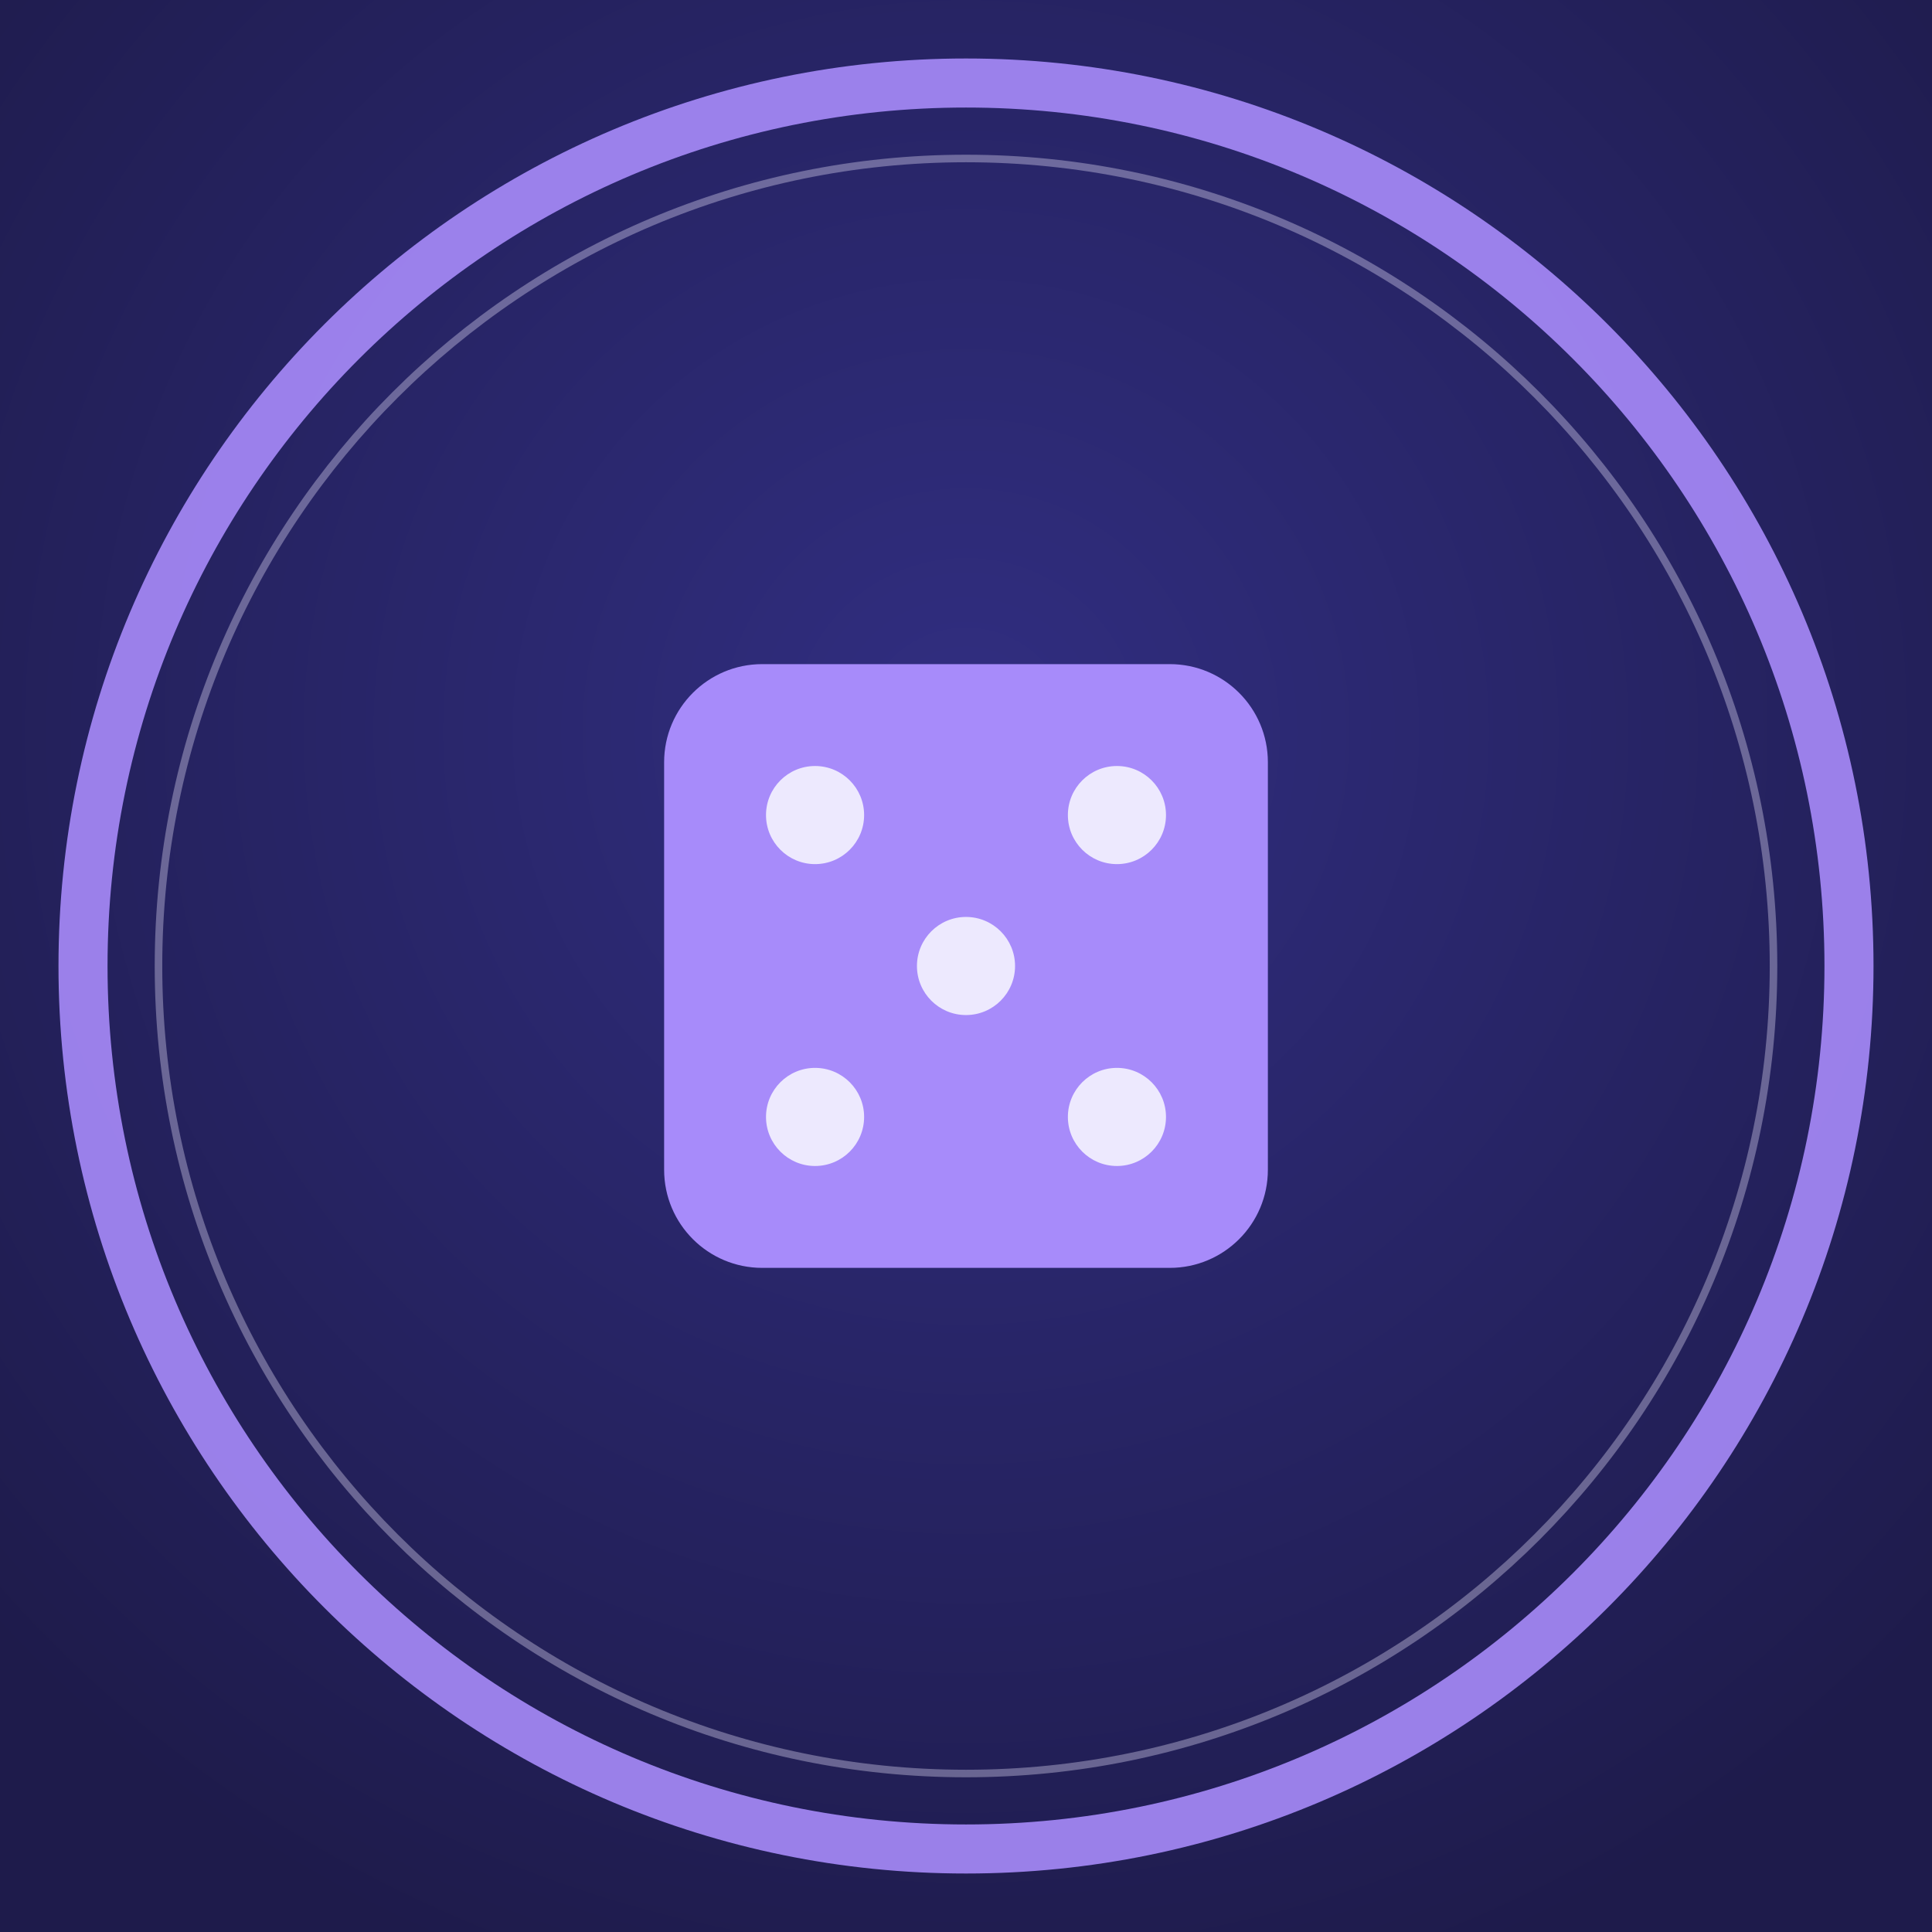
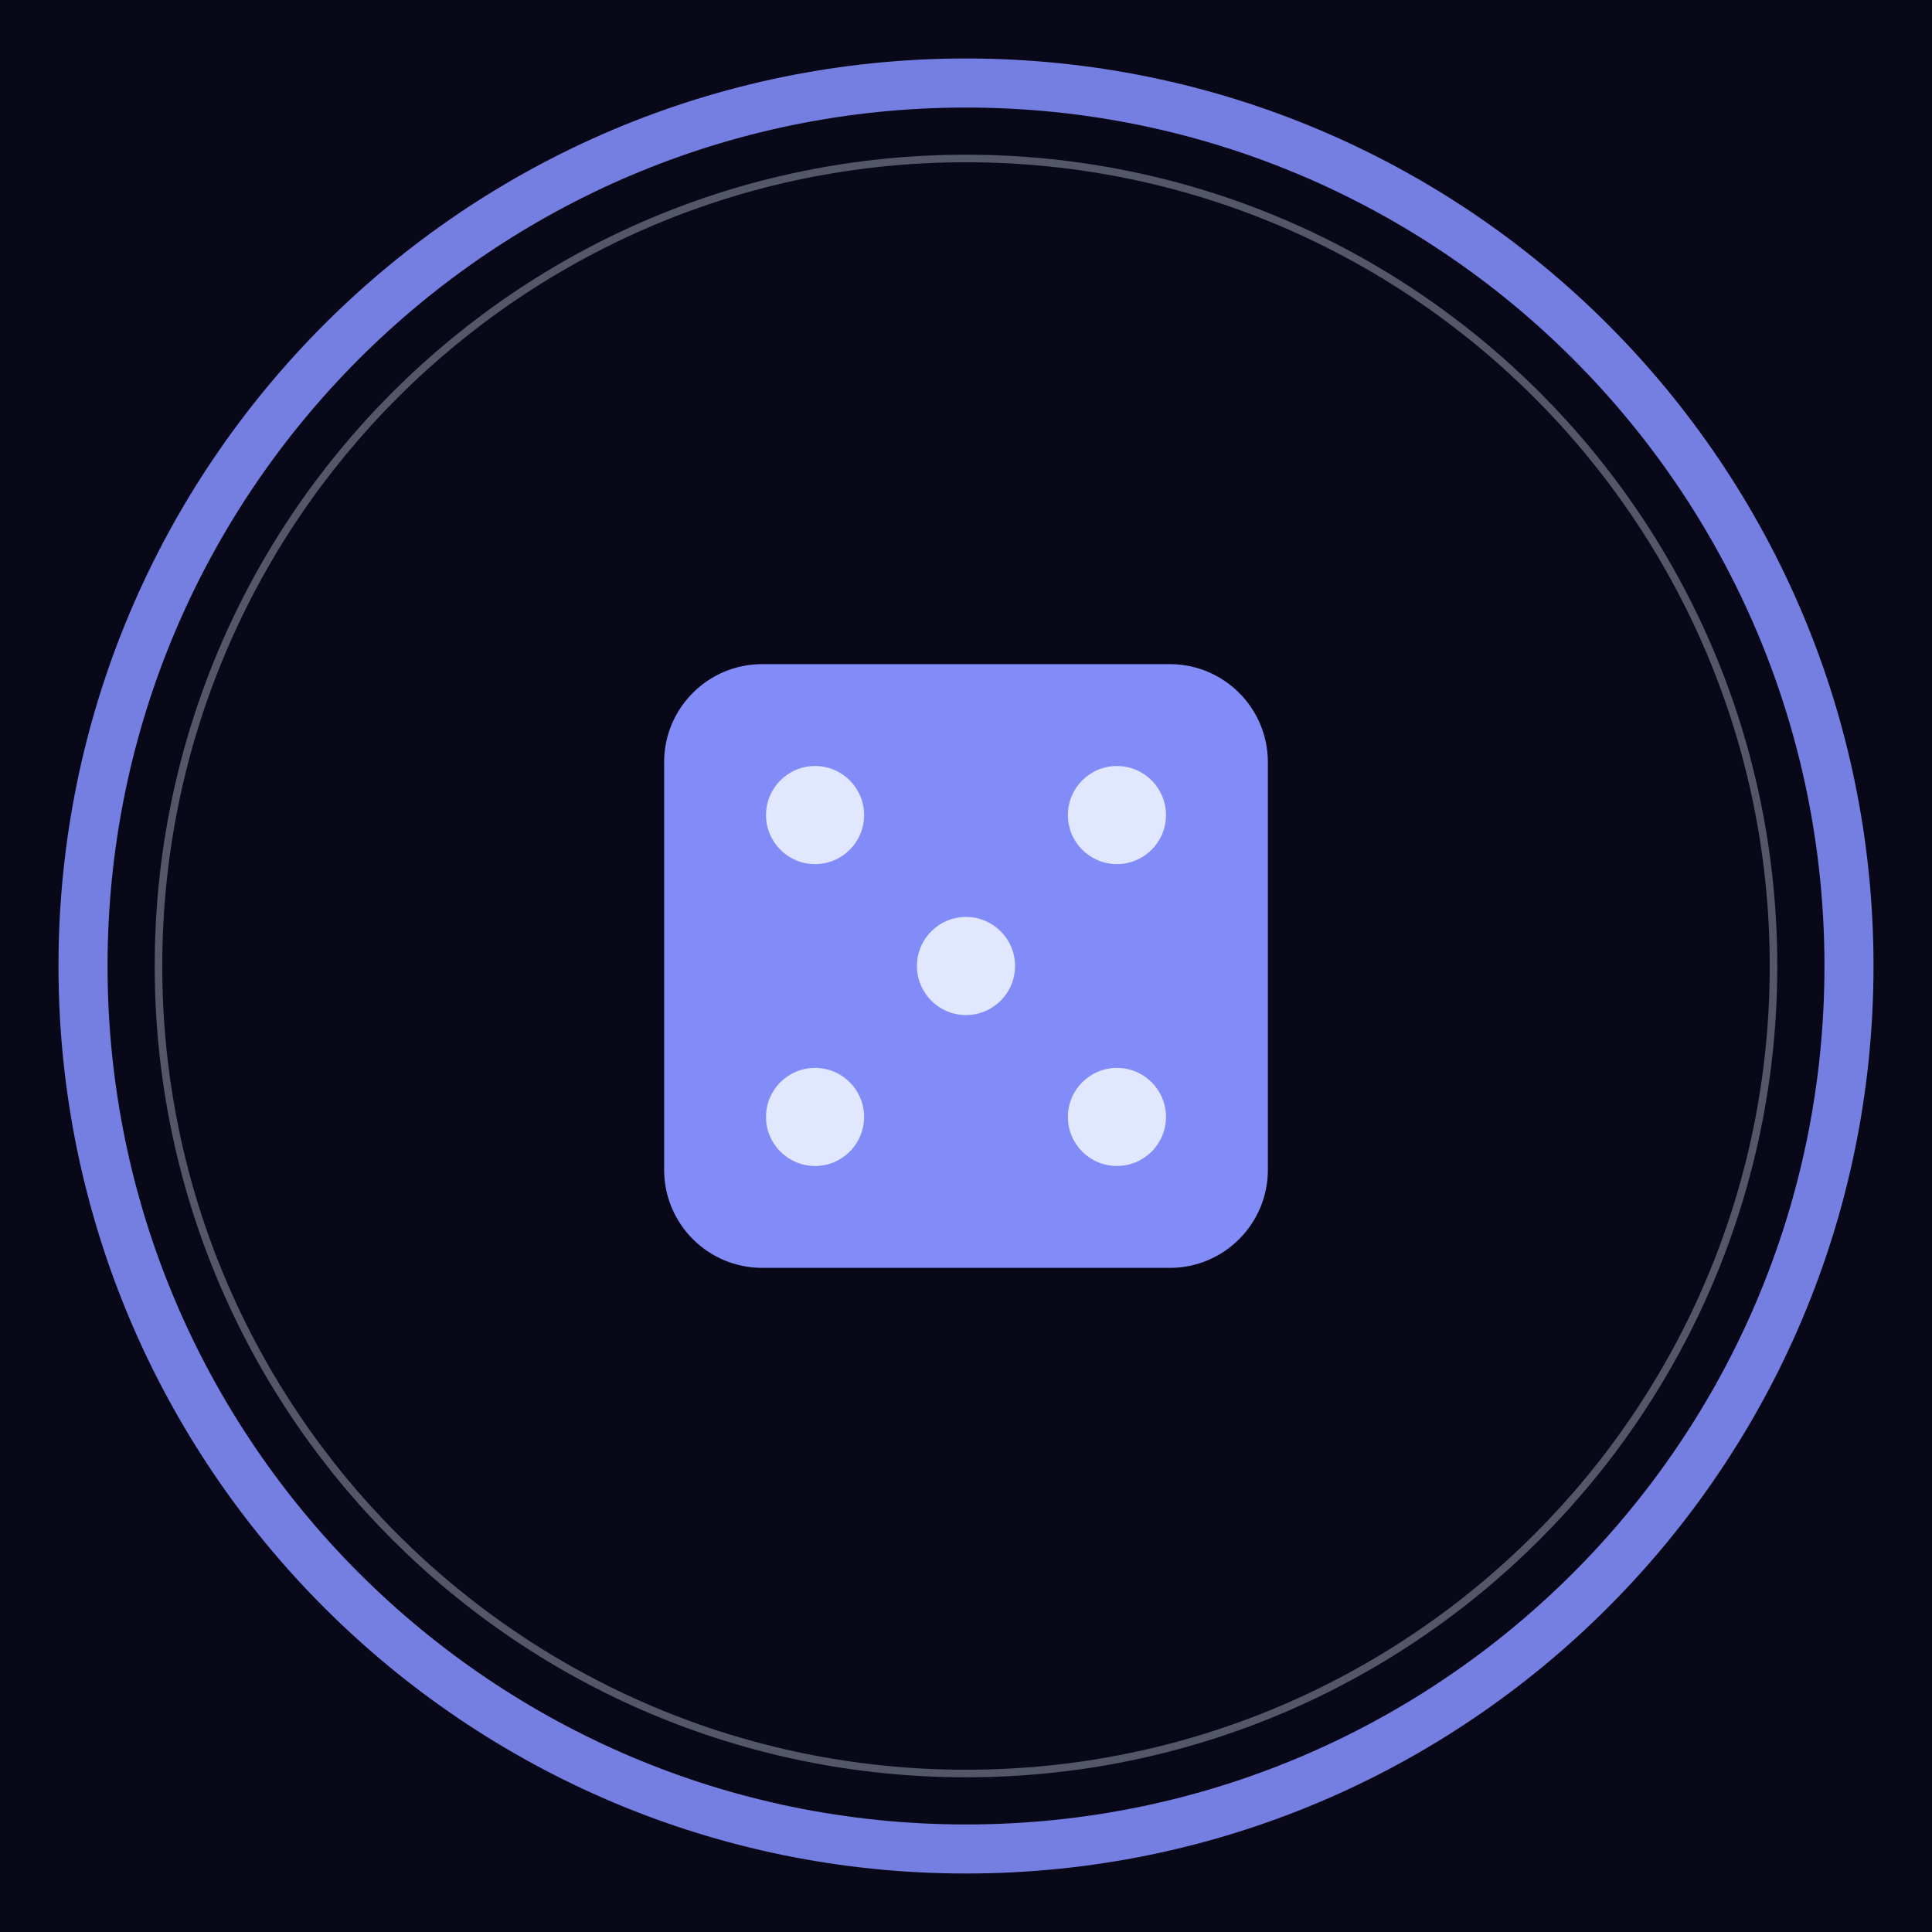
<svg xmlns="http://www.w3.org/2000/svg" viewBox="0 0 512 512" width="512" height="512">
  <defs>
    <radialGradient id="bg" cx="50%" cy="38%" r="68%">
-       <stop offset="0%" stop-color="#312e81" />
-       <stop offset="100%" stop-color="#1e1b4b" />
+       <stop offset="0%" stop-color="#090818" />
+       <stop offset="100%" stop-color="#090818" />
    </radialGradient>
  </defs>
  <rect width="512" height="512" fill="url(#bg)" />
-   <circle cx="256" cy="256" r="234" fill="none" stroke="#a78bfa" stroke-width="13" opacity="0.9" />
-   <circle cx="256" cy="256" r="214" fill="none" stroke="#ede9fe" stroke-width="2" opacity="0.35" />
-   <rect x="176" y="176" width="160" height="160" rx="26" fill="#a78bfa" />
-   <circle cx="216" cy="216" r="13" fill="#ede9fe" />
-   <circle cx="296" cy="216" r="13" fill="#ede9fe" />
-   <circle cx="256" cy="256" r="13" fill="#ede9fe" />
-   <circle cx="216" cy="296" r="13" fill="#ede9fe" />
-   <circle cx="296" cy="296" r="13" fill="#ede9fe" />
+   <circle cx="256" cy="256" r="234" fill="none" stroke="#818cf8" stroke-width="13" opacity="0.9" />
+   <circle cx="256" cy="256" r="214" fill="none" stroke="#e0e7ff" stroke-width="2" opacity="0.35" />
+   <rect x="176" y="176" width="160" height="160" rx="26" fill="#818cf8" />
+   <circle cx="216" cy="216" r="13" fill="#e0e7ff" />
+   <circle cx="296" cy="216" r="13" fill="#e0e7ff" />
+   <circle cx="256" cy="256" r="13" fill="#e0e7ff" />
+   <circle cx="216" cy="296" r="13" fill="#e0e7ff" />
+   <circle cx="296" cy="296" r="13" fill="#e0e7ff" />
</svg>
